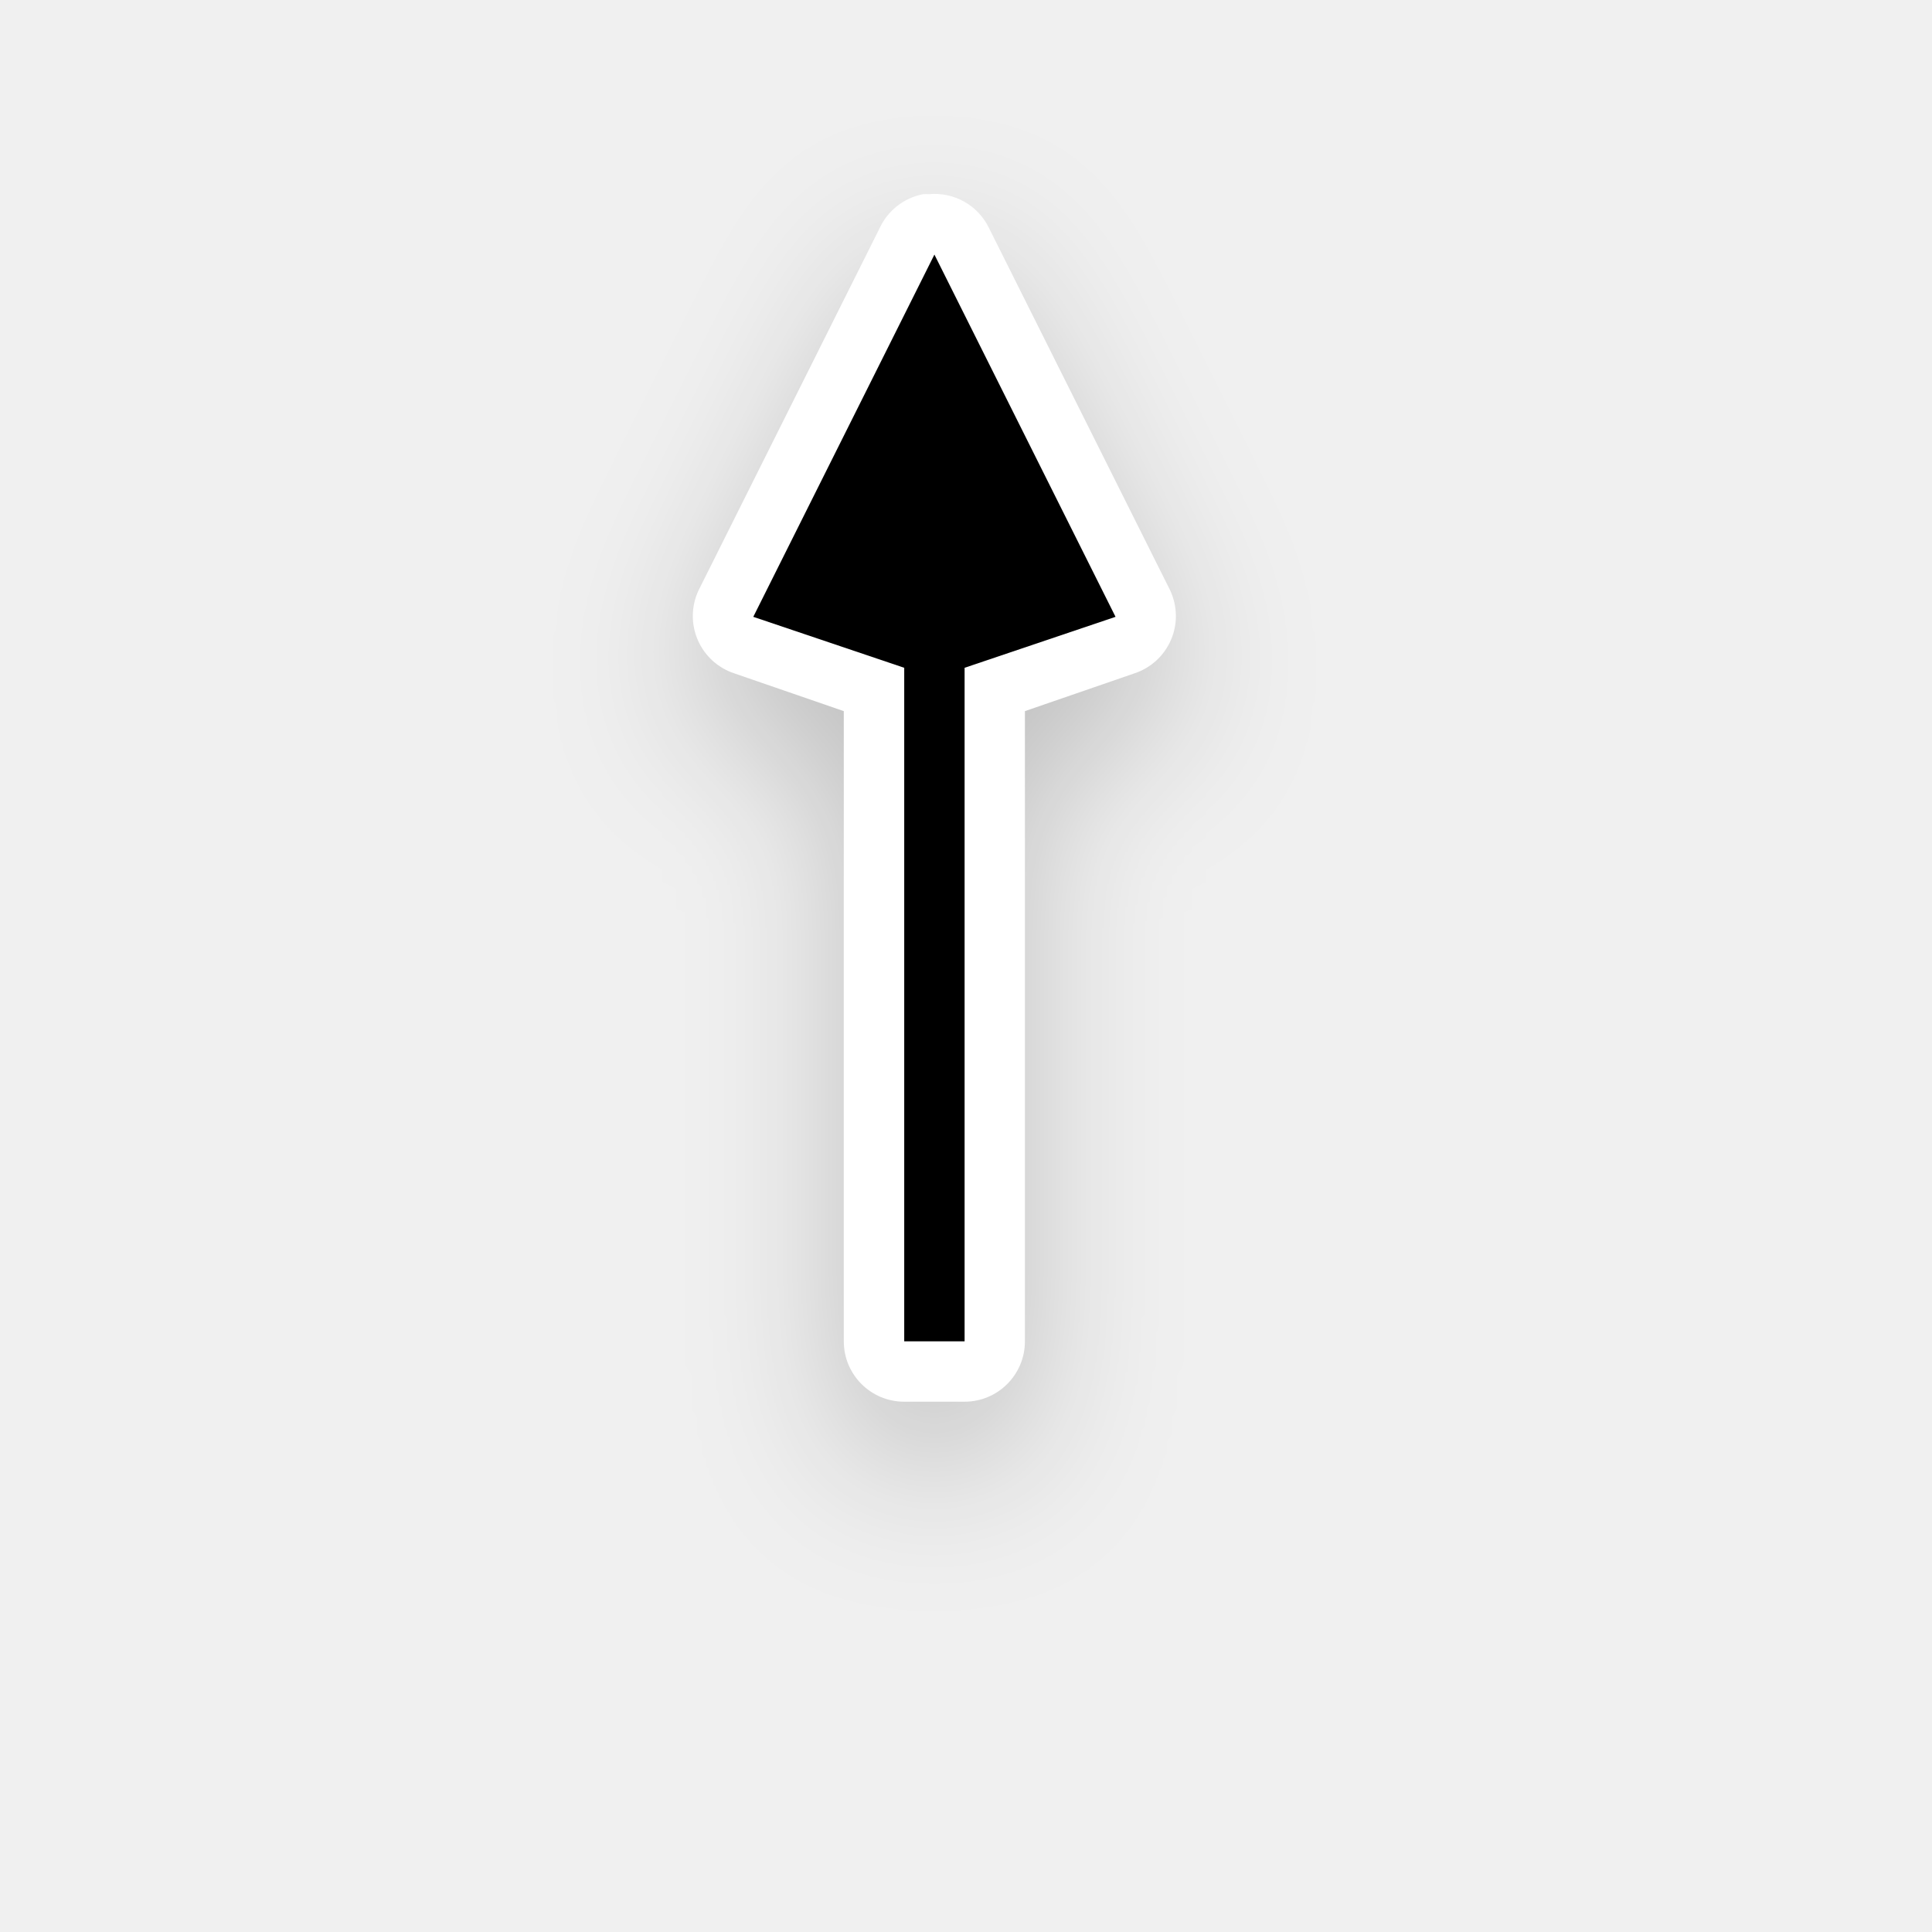
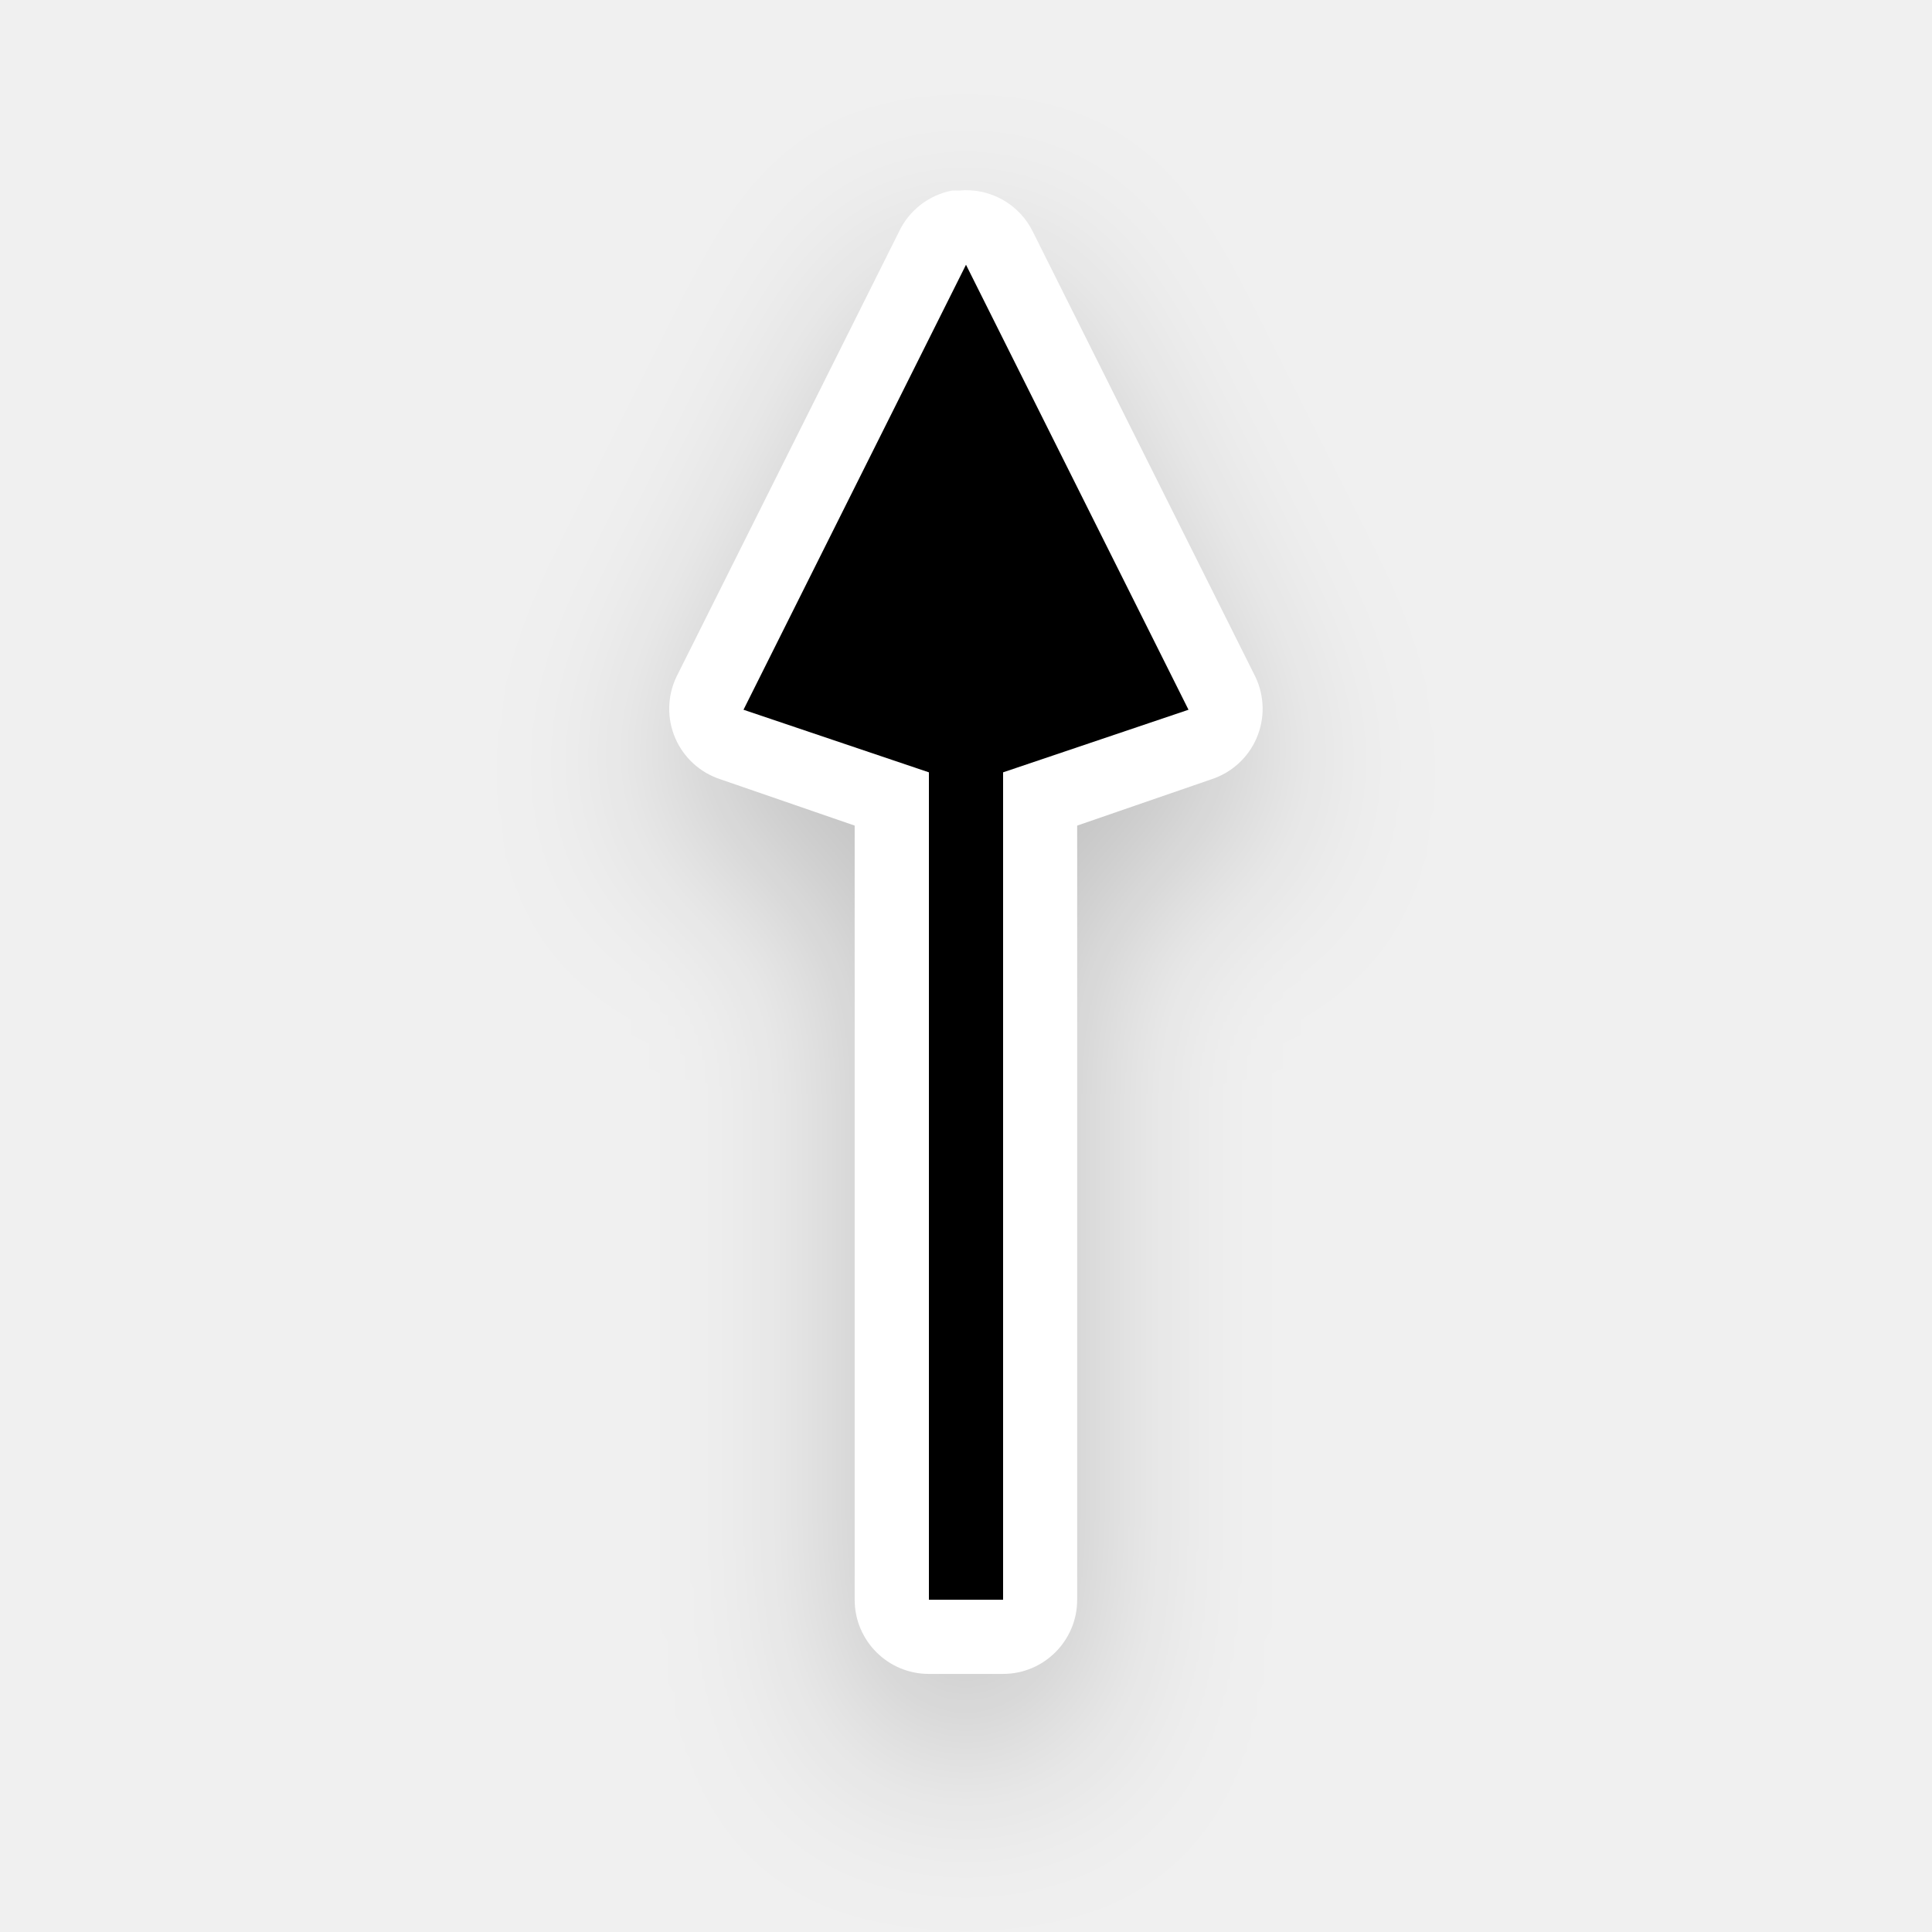
- <svg xmlns="http://www.w3.org/2000/svg" width="32" height="32" viewBox="0 0 32 32" id="svg2" version="1.1">
-   <defs id="defs4">
-     <filter style="color-interpolation-filters:sRGB" height="1.302" y="-0.151" width="1.757" x="-0.379" id="filter8130">
-       <feGaussianBlur id="feGaussianBlur8132" stdDeviation="1.259" />
-     </filter>
-   </defs>
-   <g id="layer1" transform="translate(0,-1020.362)">
-     <g transform="translate(-125.0232,129.2036)" style="display:inline" id="g12759">
-       <path style="color:#000000;font-style:normal;font-variant:normal;font-weight:normal;font-stretch:normal;font-size:medium;line-height:normal;font-family:Sans;-inkscape-font-specification:Sans;text-indent:0;text-align:start;text-decoration:none;text-decoration-line:none;letter-spacing:normal;word-spacing:normal;text-transform:none;direction:ltr;block-progression:tb;writing-mode:lr-tb;baseline-shift:baseline;text-anchor:start;display:inline;overflow:visible;visibility:visible;opacity:0.2;fill:#000000;fill-opacity:1;fill-rule:nonzero;stroke:none;stroke-width:2;marker:none;filter:url(#filter8130);enable-background:accumulate" d="m 140.312,895.375 c -0.31,0.06 -0.586,0.276 -0.719,0.562 l -3,6 c -0.24,0.511 0.058,1.199 0.594,1.375 l 1.812,0.625 0,10.438 c 5e-5,0.524 0.476,1 1,1 l 1,0 c 0.524,-5e-5 1,-0.476 1,-1 l 0,-10.438 1.812,-0.625 c 0.536,-0.176 0.833,-0.864 0.594,-1.375 l -3,-6 c -0.176,-0.367 -0.595,-0.603 -1,-0.562 -0.031,-10e-4 -0.062,-10e-4 -0.094,0 z" id="path7420" />
-       <path style="color:#000000;font-style:normal;font-variant:normal;font-weight:normal;font-stretch:normal;font-size:medium;line-height:normal;font-family:Sans;-inkscape-font-specification:Sans;text-indent:0;text-align:start;text-decoration:none;text-decoration-line:none;letter-spacing:normal;word-spacing:normal;text-transform:none;direction:ltr;block-progression:tb;writing-mode:lr-tb;baseline-shift:baseline;text-anchor:start;display:inline;overflow:visible;visibility:visible;fill:#ffffff;fill-opacity:1;fill-rule:nonzero;stroke:none;stroke-width:2;marker:none;enable-background:accumulate" d="m 140.312,894.375 a 1,1 0 0 0 -0.719,0.562 l -3,6 a 1,1 0 0 0 0.594,1.375 l 1.812,0.625 0,10.438 a 1,1 0 0 0 1,1 l 1,0 a 1,1 0 0 0 1,-1 l 0,-10.438 1.812,-0.625 a 1,1 0 0 0 0.594,-1.375 l -3,-6 a 1,1 0 0 0 -1,-0.562 1,1 0 0 0 -0.094,0 z" id="path4801-2" />
-       <path style="fill:#000000;fill-opacity:1;stroke:none" d="m 140.5,895.375 -3,6 2.5,0.844 0,11.156 1,0 0,-11.156 2.5,-0.844 -3,-6 z" id="path4801" />
-     </g>
+ <svg xmlns="http://www.w3.org/2000/svg" height="24" viewBox="0 0 24 24" width="24">
+   <filter id="a" color-interpolation-filters="sRGB" height="1.302" width="1.757" x="-.379" y="-.151">
+     <feGaussianBlur stdDeviation="1.259" />
+   </filter>
+   <g transform="matrix(.9213364 0 0 .9213364 -117.4478 -821.6529)">
+     <path d="m140.312 895.375c-.31.06-.586.276-.719.562l-3 6c-.24.511.058 1.199.594 1.375l1.812.625v10.438c0.0.524.476 1 1 1h1c.524-0.0 1-.476 1-1v-10.438l1.812-.625c.536-.176.833-.864.594-1.375l-3-6c-.176-.367-.595-.603-1-.562-.031-.001-.062-.001-.094 0z" filter="url(#a)" opacity=".2" />
+     <path d="m140.312 894.375a1 1 0 0 0 -.719.562l-3 6a1 1 0 0 0 .594 1.375l1.812.625v10.438a1 1 0 0 0 1 1h1a1 1 0 0 0 1-1v-10.438l1.812-.625a1 1 0 0 0 .594-1.375l-3-6a1 1 0 0 0 -1-.562 1 1 0 0 0 -.094 0z" fill="#fff" />
+     <path d="m140.5 895.375-3 6 2.5.844v11.156h1v-11.156l2.5-.844z" />
  </g>
</svg>
